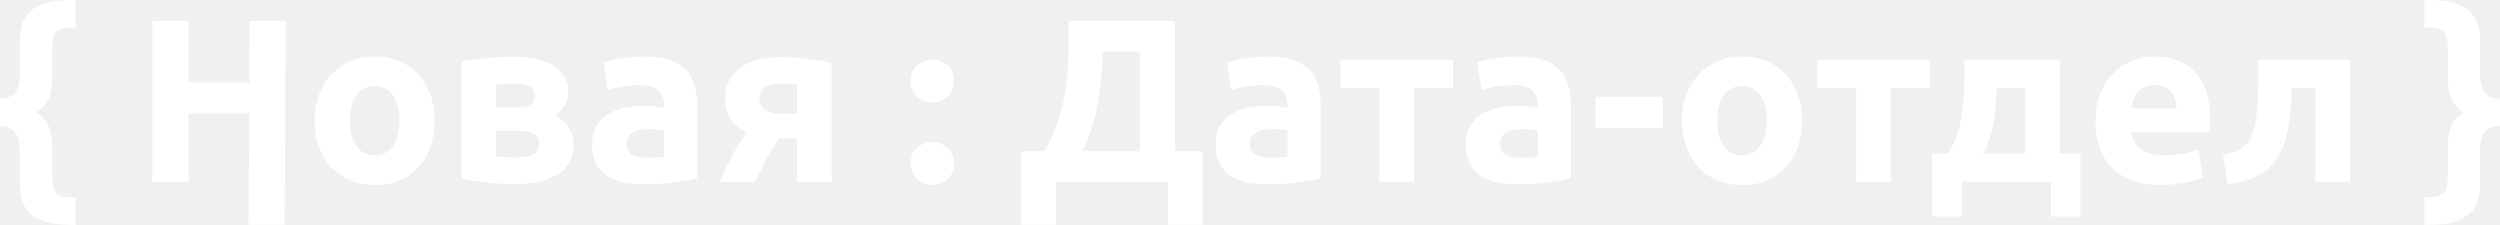
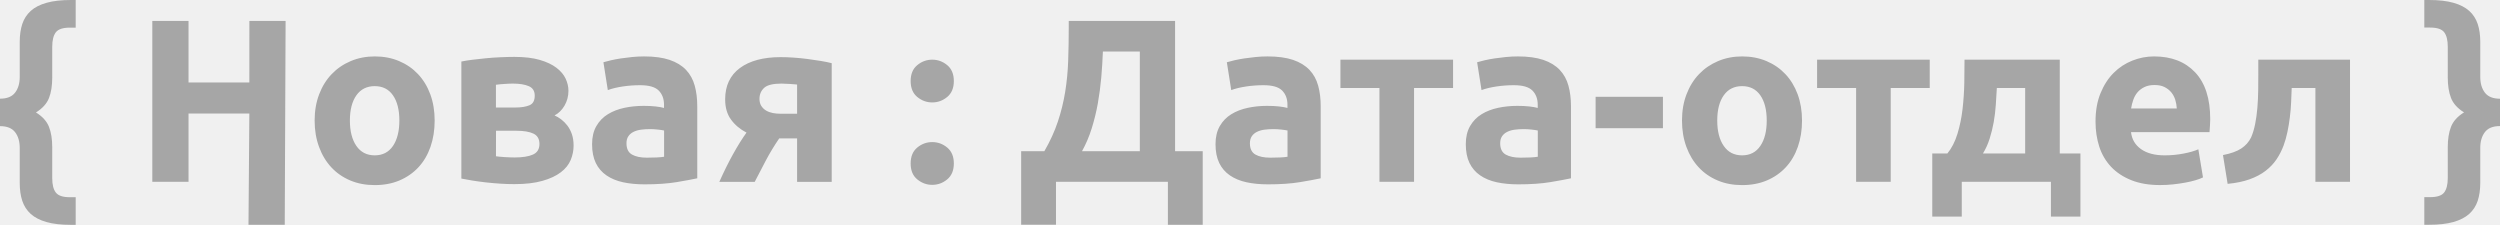
- <svg xmlns="http://www.w3.org/2000/svg" version="1.1" id="Слой_1" x="0px" y="0px" viewBox="0 0 6992.3 628.6" style="enable-background:new 0 0 6992.3 628.6;" xml:space="preserve">
+ <svg xmlns="http://www.w3.org/2000/svg" version="1.1" id="logo" x="0px" y="0px" viewBox="0 0 6992.3 628.6" style="enable-background:new 0 0 6992.3 628.6;" xml:space="preserve">
  <style type="text/css">
- 	.st0{fill:#FFFFFF;}
+ 	.st0{fill:#A6A6A6;}
</style>
-   <g>
-     <path class="st0" d="M0,276c19.5,0,33.5-5.6,42.2-16.9c8.7-11.3,13-26,13-44.2v-98.1c0-18.6,2.4-35.2,7.1-49.7   C67.1,52.7,75,40.5,86,30.5S111.8,13,130.2,7.8S171.4,0,198.7,0h13v77.3h-16.2c-19.5,0-32.6,4.3-39.3,13s-10.1,22.1-10.1,40.3V217   c0,22.5-3,41.6-9.1,57.2s-18.2,29-36.4,40.3c18.2,11.3,30.3,24.7,36.4,40.3c6.1,15.6,9.1,34.6,9.1,57.1v86.4   c0,18.2,3.3,31.6,10.1,40.3c6.7,8.7,19.8,13,39.3,13h16.2v77.3h-13c-27.3,0-50.1-2.6-68.5-7.8S97.1,608.3,86,598.4   c-11-10-18.9-22.2-23.7-36.7s-7.1-31.1-7.1-49.7v-98.1c0-18.2-4.3-32.9-13-44.2c-8.7-11.3-22.7-16.9-42.2-16.9V276z" />
-     <path class="st0" d="M697.5,58.5h101.3l-2.4,570.2H695l2.4-311.1H527.3v190.9H426v-450h101.3v172.1h170.1L697.5,58.5L697.5,58.5z" />
-     <path class="st0" d="M1215.7,337.1c0,26.8-3.9,51.4-11.7,73.7c-7.8,22.3-19.1,41.4-33.8,57.2c-14.7,15.8-32.4,28-52.9,36.7   c-20.6,8.7-43.6,13-69.2,13c-25.1,0-48-4.3-68.5-13c-20.6-8.7-38.2-20.9-52.9-36.7c-14.7-15.8-26.2-34.8-34.4-57.2   c-8.2-22.3-12.3-46.9-12.3-73.7c0-26.8,4.2-51.3,12.7-73.4c8.4-22.1,20.1-40.9,35.1-56.5c14.9-15.6,32.7-27.7,53.3-36.4   s43-13,67.2-13c24.7,0,47.3,4.3,67.9,13s38.2,20.8,52.9,36.4c14.7,15.6,26.2,34.4,34.4,56.5   C1211.6,285.8,1215.7,310.2,1215.7,337.1z M1117,337.1c0-29.9-6-53.4-17.9-70.5s-28.9-25.7-51-25.7s-39.2,8.6-51.3,25.7   s-18.2,40.6-18.2,70.5s6.1,53.6,18.2,71.1c12.1,17.5,29.2,26.3,51.3,26.3s39.1-8.8,51-26.3C1111,390.6,1117,366.9,1117,337.1z" />
-     <path class="st0" d="M1438.5,515c-12.1,0-25.1-0.4-39-1.3c-13.9-0.9-27.5-2.1-40.9-3.6s-26.1-3.3-38-5.2c-11.9-1.9-22-3.8-30.2-5.5   V172.1c8.2-1.7,18.3-3.4,30.2-4.9c11.9-1.5,24.6-2.9,38-4.2s27.1-2.3,40.9-2.9c13.8-0.6,26.8-1,39-1c28.1,0,51.8,2.8,71.1,8.4   c19.3,5.6,34.8,13,46.8,22.1c11.9,9.1,20.5,19.3,25.7,30.5c5.2,11.3,7.8,22.5,7.8,33.8c0,15.2-3.7,29-11,41.6   c-7.4,12.6-16.7,21.6-27.9,27.3c6.1,2.6,12.2,6.3,18.5,11c6.3,4.8,12,10.5,17.2,17.2s9.4,14.7,12.7,24c3.2,9.3,4.9,20,4.9,32.1   c0,13.9-2.7,27.3-8.1,40.3s-14.6,24.5-27.6,34.4c-13,10-30.1,18-51.3,24C1495.8,512,1469.6,515,1438.5,515z M1441.7,300.7   c16,0,29-2.1,39-6.2s14.9-13.1,14.9-27c0-13-5.6-21.9-16.9-26.6c-11.3-4.8-26-7.1-44.2-7.1c-6.1,0-14,0.3-23.7,1   c-9.7,0.6-17.6,1.4-23.7,2.3v63.6L1441.7,300.7L1441.7,300.7z M1387.2,437.1c6.1,0.9,14.2,1.6,24.4,2.3c10.2,0.6,19.6,1,28.3,1   c21.6,0,38.5-2.7,50.7-8.1c12.1-5.4,18.2-15.3,18.2-29.6c0-13.8-5.5-23.5-16.6-28.9c-11-5.4-27.2-8.1-48.4-8.1h-56.5L1387.2,437.1   L1387.2,437.1z" />
-     <path class="st0" d="M1801.5,157.8c28.6,0,52.4,3.3,71.4,9.7c19,6.5,34.3,15.8,45.8,27.9c11.5,12.1,19.6,26.8,24.4,44.2   c4.8,17.3,7.1,36.6,7.1,57.8v201.3c-13.9,3-33.1,6.6-57.8,10.7c-24.7,4.1-54.6,6.2-89.6,6.2c-22.1,0-42.1-1.9-60.1-5.8   c-18-3.9-33.4-10.3-46.4-19.2c-13-8.9-23-20.5-29.9-34.7c-6.9-14.3-10.4-31.8-10.4-52.6c0-19.9,4-36.8,12-50.7   c8-13.8,18.7-24.9,32.1-33.1s28.8-14.2,46.1-17.9c17.3-3.7,35.3-5.5,53.9-5.5c12.6,0,23.7,0.5,33.4,1.6c9.7,1.1,17.6,2.5,23.7,4.2   v-9.1c0-16.4-5-29.6-14.9-39.6c-10-10-27.3-14.9-52-14.9c-16.5,0-32.7,1.2-48.7,3.6c-16,2.4-29.9,5.7-41.6,10.1l-12.3-77.9   c5.6-1.7,12.7-3.6,21.1-5.5s17.6-3.7,27.6-5.2s20.5-2.8,31.5-3.9C1779.1,158.4,1790.2,157.8,1801.5,157.8z M1809.3,441   c9.5,0,18.6-0.2,27.3-0.6c8.7-0.4,15.6-1.1,20.8-2V365c-3.9-0.9-9.7-1.7-17.5-2.6s-14.9-1.3-21.4-1.3c-9.1,0-17.6,0.5-25.7,1.6   c-8,1.1-15,3.1-21.1,6.2c-6.1,3-10.8,7.1-14.3,12.3c-3.5,5.2-5.2,11.7-5.2,19.5c0,15.2,5.1,25.7,15.3,31.5   C1777.6,438,1791.5,441,1809.3,441z" />
-     <path class="st0" d="M2179.4,387.1c-13.9,20.3-26.3,40.8-37.2,61.4s-21.3,40.6-31.3,60.1h-99c12.6-28.1,25.3-53.9,38.3-77.3   c13-23.4,25.5-43.5,37.7-60.4c-18.2-9.5-32.7-21.8-43.5-36.7c-10.8-14.9-16.2-33.7-16.2-56.2c0-38.1,13.7-67.3,41.2-87.7   c27.5-20.3,65.5-30.5,114-30.5c10.8,0,22.8,0.4,36,1.3c13.2,0.9,26.3,2.2,39.3,3.9s25.4,3.6,37.3,5.5c11.9,2,22,4,30.2,6.2v331.9   h-96.8V387.1H2179.4z M2229.4,236.4c-4.3-0.4-11-1-20.1-1.6s-16.9-1-23.4-1c-23.8,0-40.1,4-48.7,12c-8.7,8-13,18.3-13,30.8   c0,7.8,1.7,14.4,5.2,19.8s8,9.7,13.6,13c5.6,3.2,11.9,5.5,18.8,6.8c6.9,1.3,13.9,1.9,20.8,1.9h46.8L2229.4,236.4L2229.4,236.4z" />
-     <path class="st0" d="M2667.8,226.7c0,19.5-6.2,34.3-18.5,44.5s-26.3,15.3-41.9,15.3c-15.6,0-29.5-5.1-41.9-15.3   c-12.3-10.2-18.5-25-18.5-44.5s6.2-34.3,18.5-44.5s26.3-15.3,41.9-15.3c15.6,0,29.6,5.1,41.9,15.3   C2661.6,192.3,2667.8,207.2,2667.8,226.7z M2667.8,457.2c0,19.5-6.2,34.3-18.5,44.5S2623,517,2607.4,517s-29.5-5.1-41.9-15.3   s-18.5-25-18.5-44.5s6.2-34.3,18.5-44.5s26.3-15.3,41.9-15.3c15.6,0,29.6,5.1,41.9,15.3C2661.6,422.9,2667.8,437.7,2667.8,457.2z" />
-     <path class="st0" d="M2856.1,422.8h64.9c16-27.7,28.6-55.2,37.7-82.5c9.1-27.3,15.9-55,20.5-83.1c4.5-28.1,7.4-57.2,8.4-87   c1.1-29.9,1.6-61.3,1.6-94.2V58.5h297.4v364.3h77.3v205.9h-97.4V508.5h-313v120.1h-97.4V422.8z M3084.7,144.2   c-0.9,23.4-2.4,47.4-4.5,72.1c-2.2,24.7-5.4,49-9.7,73.1c-4.3,24-10.1,47.4-17.2,70.1c-7.1,22.7-16.1,43.8-27,63.3H3188V144.2   H3084.7z" />
-     <path class="st0" d="M3545.2,157.8c28.6,0,52.4,3.3,71.4,9.7c19,6.5,34.3,15.8,45.8,27.9c11.5,12.1,19.6,26.8,24.4,44.2   c4.8,17.3,7.1,36.6,7.1,57.8v201.3c-13.9,3-33.1,6.6-57.8,10.7c-24.7,4.1-54.6,6.2-89.6,6.2c-22.1,0-42.1-1.9-60.1-5.8   c-18-3.9-33.4-10.3-46.4-19.2c-13-8.9-23-20.5-29.9-34.7c-6.9-14.3-10.4-31.8-10.4-52.6c0-19.9,4-36.8,12-50.7   c8-13.8,18.7-24.9,32.1-33.1c13.4-8.2,28.8-14.2,46.1-17.9c17.3-3.7,35.3-5.5,53.9-5.5c12.6,0,23.7,0.5,33.4,1.6s17.6,2.5,23.7,4.2   v-9.1c0-16.4-5-29.6-14.9-39.6c-10-10-27.3-14.9-52-14.9c-16.5,0-32.7,1.2-48.7,3.6c-16,2.4-29.9,5.7-41.6,10.1l-12.3-77.9   c5.6-1.7,12.7-3.6,21.1-5.5c8.4-1.9,17.6-3.7,27.6-5.2s20.5-2.8,31.5-3.9C3522.8,158.4,3533.9,157.8,3545.2,157.8z M3553,441   c9.5,0,18.6-0.2,27.3-0.6s15.6-1.1,20.8-2V365c-3.9-0.9-9.7-1.7-17.5-2.6s-14.9-1.3-21.4-1.3c-9.1,0-17.6,0.5-25.7,1.6   c-8,1.1-15,3.1-21.1,6.2c-6.1,3-10.8,7.1-14.3,12.3c-3.5,5.2-5.2,11.7-5.2,19.5c0,15.2,5.1,25.7,15.3,31.5   C3521.2,438,3535.2,441,3553,441z" />
-     <path class="st0" d="M4064.1,246.1H3955v262.4h-96.8V246.1h-109.1v-79.2h315L4064.1,246.1L4064.1,246.1z" />
-     <path class="st0" d="M4245.2,157.8c28.6,0,52.4,3.3,71.4,9.7c19,6.5,34.3,15.8,45.8,27.9c11.5,12.1,19.6,26.8,24.4,44.2   c4.8,17.3,7.1,36.6,7.1,57.8v201.3c-13.9,3-33.1,6.6-57.8,10.7c-24.7,4.1-54.6,6.2-89.6,6.2c-22.1,0-42.1-1.9-60.1-5.8   c-18-3.9-33.4-10.3-46.4-19.2c-13-8.9-23-20.5-29.9-34.7c-6.9-14.3-10.4-31.8-10.4-52.6c0-19.9,4-36.8,12-50.7   c8-13.8,18.7-24.9,32.1-33.1s28.8-14.2,46.1-17.9c17.3-3.7,35.3-5.5,53.9-5.5c12.6,0,23.7,0.5,33.4,1.6c9.7,1.1,17.6,2.5,23.7,4.2   v-9.1c0-16.4-5-29.6-14.9-39.6c-10-10-27.3-14.9-52-14.9c-16.5,0-32.7,1.2-48.7,3.6c-16,2.4-29.9,5.7-41.6,10.1l-12.3-77.9   c5.6-1.7,12.7-3.6,21.1-5.5s17.6-3.7,27.6-5.2s20.5-2.8,31.5-3.9C4222.8,158.4,4234,157.8,4245.2,157.8z M4253,441   c9.5,0,18.6-0.2,27.3-0.6c8.7-0.4,15.6-1.1,20.8-2V365c-3.9-0.9-9.7-1.7-17.5-2.6s-14.9-1.3-21.4-1.3c-9.1,0-17.6,0.5-25.7,1.6   c-8,1.1-15,3.1-21.1,6.2c-6.1,3-10.8,7.1-14.3,12.3c-3.5,5.2-5.2,11.7-5.2,19.5c0,15.2,5.1,25.7,15.3,31.5   C4221.3,438,4235.3,441,4253,441z" />
-     <path class="st0" d="M4462.8,270.8h188.3v87.7h-188.3V270.8z" />
-     <path class="st0" d="M5040.1,337.1c0,26.8-3.9,51.4-11.7,73.7c-7.8,22.3-19.1,41.4-33.8,57.2c-14.7,15.8-32.4,28-52.9,36.7   c-20.6,8.7-43.6,13-69.2,13c-25.1,0-48-4.3-68.5-13c-20.6-8.7-38.2-20.9-52.9-36.7c-14.7-15.8-26.2-34.8-34.4-57.2   c-8.2-22.3-12.3-46.9-12.3-73.7c0-26.8,4.2-51.3,12.7-73.4c8.4-22.1,20.1-40.9,35.1-56.5c14.9-15.6,32.7-27.7,53.3-36.4   c20.6-8.7,43-13,67.2-13c24.7,0,47.3,4.3,67.9,13s38.2,20.8,52.9,36.4c14.7,15.6,26.2,34.4,34.4,56.5   C5036,285.8,5040.1,310.2,5040.1,337.1z M4941.4,337.1c0-29.9-6-53.4-17.9-70.5s-28.9-25.7-51-25.7s-39.2,8.6-51.3,25.7   c-12.1,17.1-18.2,40.6-18.2,70.5s6.1,53.6,18.2,71.1s29.2,26.3,51.3,26.3c22.1,0,39.1-8.8,51-26.3   C4935.5,390.6,4941.4,366.9,4941.4,337.1z" />
-     <path class="st0" d="M5397.3,246.1h-109.1v262.4h-96.8V246.1h-109.1v-79.2h315V246.1z" />
-     <path class="st0" d="M5404.4,429.3h42.2c12.1-14.7,21.5-33,28.2-54.9s11.5-45,14.3-69.5s4.4-48.8,4.9-73.1   c0.4-24.2,0.6-45.9,0.6-64.9H5761v262.4h57.8v176.6h-82.5v-97.4h-249.4v97.4h-82.5V429.3z M5664.2,429.3V246.1H5585   c-0.9,15.2-1.8,30.9-2.9,47.1s-3,32.2-5.8,48.1c-2.8,15.8-6.6,31.3-11.4,46.4c-4.8,15.2-11,29-18.8,41.6L5664.2,429.3L5664.2,429.3   z" />
-     <path class="st0" d="M5861,340.3c0-30.3,4.6-56.8,14-79.6c9.3-22.7,21.5-41.7,36.7-56.8c15.2-15.2,32.6-26.6,52.3-34.4   c19.7-7.8,39.9-11.7,60.7-11.7c48.5,0,86.8,14.8,114.9,44.5s42.2,73.3,42.2,130.9c0,5.6-0.2,11.8-0.7,18.5   c-0.4,6.7-0.9,12.7-1.3,17.9h-219.5c2.2,19.9,11.5,35.7,27.9,47.4c16.4,11.7,38.5,17.5,66.2,17.5c17.7,0,35.2-1.6,52.3-4.9   c17.1-3.2,31.1-7.2,41.9-12l13,78.6c-5.2,2.6-12.1,5.2-20.8,7.8c-8.7,2.6-18.3,4.9-28.9,6.8c-10.6,1.9-22,3.6-34.1,4.9   c-12.1,1.3-24.3,1.9-36.4,1.9c-30.7,0-57.5-4.5-80.2-13.6s-41.6-21.5-56.5-37.3s-26-34.5-33.1-56.2   C5864.6,388.8,5861,365.4,5861,340.3z M6088.3,303.3c-0.4-8.2-1.9-16.2-4.2-24c-2.4-7.8-6.1-14.7-11-20.8c-5-6.1-11.3-11-18.8-14.9   c-7.6-3.9-17-5.8-28.2-5.8c-10.8,0-20.1,1.8-27.9,5.5s-14.3,8.6-19.5,14.6c-5.2,6.1-9.2,13.1-12,21.1s-4.9,16.1-6.2,24.4h127.8   L6088.3,303.3L6088.3,303.3z" />
-     <path class="st0" d="M6409.7,246.1c-0.4,12.6-1,25.9-1.6,39.9c-0.6,14.1-1.8,28.1-3.6,42.2c-1.7,14.1-4,27.8-6.8,41.2   c-2.8,13.4-6.4,26-10.7,37.7c-5.2,13.9-11.8,26.7-19.8,38.6s-18.2,22.6-30.5,32.1s-27.3,17.4-44.8,23.7   c-17.5,6.3-38,10.5-61.4,12.7l-13-80.5c22.1-4.3,39.2-10.5,51.3-18.5c12.1-8,21.2-18.3,27.3-30.8c4.8-10.8,8.5-23.4,11.4-37.7   c2.8-14.3,4.9-29.3,6.2-45.1c1.3-15.8,2.1-31.9,2.3-48.4c0.2-16.4,0.3-32.2,0.3-47.4v-39h256.5v341.6H6476V246.1H6409.7z" />
-     <path class="st0" d="M6992.3,352.6c-19.5,0-33.6,5.6-42.2,16.9c-8.7,11.3-13,26-13,44.2v98.1c0,18.6-2.4,35.2-7.1,49.7   c-4.8,14.5-12.7,26.7-23.7,36.7c-11,9.9-25.8,17.5-44.2,22.7c-18.4,5.2-41.2,7.8-68.5,7.8h-13v-77.3h16.2c19.5,0,32.6-4.3,39.3-13   c6.7-8.7,10.1-22.1,10.1-40.3v-86.4c0-22.5,3-41.6,9.1-57.1c6.1-15.6,18.2-29,36.4-40.3c-18.2-11.2-30.3-24.7-36.4-40.3   c-6.1-15.6-9.1-34.6-9.1-57.2v-86.4c0-18.2-3.4-31.6-10.1-40.3s-19.8-13-39.3-13h-16.2V0h13c27.3,0,50.1,2.6,68.5,7.8   s33.1,12.8,44.2,22.7c11,10,18.9,22.2,23.7,36.7c4.8,14.5,7.1,31.1,7.1,49.7V215c0,18.2,4.3,32.9,13,44.2   c8.7,11.3,22.7,16.9,42.2,16.9V352.6z" />
-   </g>
+   <path id="logoPath" class="st0" d="M2258.7,165c-13-1.7-26.1-3-39.3-3.9c-13.2-0.9-25.2-1.3-36-1.3c-48.5,0-86.5,10.2-114,30.5  c-27.5,20.4-41.2,49.6-41.2,87.7c0,22.5,5.4,41.3,16.2,56.2c10.8,14.9,25.3,27.2,43.5,36.7c-12.2,16.9-24.7,37-37.7,60.4  s-25.7,49.2-38.3,77.3h99c10-19.5,20.4-39.5,31.3-60.1c10.9-20.6,23.3-41.1,37.2-61.4h50v121.5h96.8V176.7  c-8.2-2.2-18.3-4.2-30.2-6.2C2284.1,168.6,2271.7,166.7,2258.7,165z M2182.6,318.1c-6.9,0-13.9-0.6-20.8-1.9  c-6.9-1.3-13.2-3.6-18.8-6.8c-5.6-3.3-10.1-7.6-13.6-13c-3.5-5.4-5.2-12-5.2-19.8c0-12.5,4.3-22.8,13-30.8c8.6-8,24.9-12,48.7-12  c6.5,0,14.3,0.4,23.4,1c9.1,0.6,15.8,1.2,20.1,1.6l0,81.7H2182.6z M2667.8,457.2c0,19.5-6.2,34.3-18.5,44.5S2623,517,2607.4,517  s-29.5-5.1-41.9-15.3c-12.4-10.2-18.5-25-18.5-44.5s6.2-34.3,18.5-44.5s26.3-15.3,41.9-15.3c15.6,0,29.6,5.1,41.9,15.3  C2661.6,422.9,2667.8,437.7,2667.8,457.2z M697.5,58.5h101.3l-2.4,570.2H695l2.4-311.1H527.3v190.9H426v-450h101.3v172.1h170.1  L697.5,58.5z M1169.1,207.2c-14.7-15.6-32.3-27.7-52.9-36.4s-43.2-13-67.9-13c-24.2,0-46.6,4.3-67.2,13s-38.4,20.8-53.3,36.4  c-15,15.6-26.7,34.4-35.1,56.5c-8.5,22.1-12.7,46.6-12.7,73.4s4.1,51.4,12.3,73.7c8.2,22.4,19.7,41.4,34.4,57.2s32.3,28,52.9,36.7  c20.5,8.7,43.4,13,68.5,13c25.6,0,48.6-4.3,69.2-13c20.5-8.7,38.2-20.9,52.9-36.7c14.7-15.8,26-34.9,33.8-57.2  c7.8-22.3,11.7-46.9,11.7-73.7c0-26.9-4.1-51.3-12.2-73.4C1195.3,241.6,1183.8,222.8,1169.1,207.2z M1099.1,408.2  c-11.9,17.5-28.9,26.3-51,26.3s-39.2-8.8-51.3-26.3c-12.1-17.5-18.2-41.2-18.2-71.1c0-29.9,6.1-53.4,18.2-70.5  c12.1-17.1,29.2-25.7,51.3-25.7s39.1,8.6,51,25.7c11.9,17.1,17.9,40.6,17.9,70.5C1117,366.9,1111,390.6,1099.1,408.2z M198.7,0h13  v77.3h-16.2c-19.5,0-32.6,4.3-39.3,13s-10.1,22.1-10.1,40.3V217c0,22.5-3,41.6-9.1,57.2c-6.1,15.6-18.2,29-36.4,40.3  c18.2,11.3,30.3,24.7,36.4,40.3c6.1,15.6,9.1,34.6,9.1,57.1v86.4c0,18.2,3.3,31.6,10.1,40.3c6.7,8.7,19.8,13,39.3,13h16.2v77.3h-13  c-27.3,0-50.1-2.6-68.5-7.8S97.1,608.3,86,598.4c-11-10-18.9-22.2-23.7-36.7s-7.1-31.1-7.1-49.7v-98.1c0-18.2-4.3-32.9-13-44.2  c-8.7-11.3-22.7-16.9-42.2-16.9V276c19.5,0,33.5-5.6,42.2-16.9s13-26,13-44.2v-98.1c0-18.6,2.4-35.2,7.1-49.7  C67.1,52.7,75,40.5,86,30.5S111.8,13,130.2,7.8C148.6,2.6,171.4,0,198.7,0z M1918.7,195.4c-11.5-12.1-26.8-21.4-45.8-27.9  c-19-6.4-42.8-9.7-71.4-9.7c-11.3,0-22.4,0.6-33.6,1.7c-11,1.1-21.5,2.4-31.5,3.9s-19.2,3.3-27.6,5.2c-8.4,1.9-15.5,3.8-21.1,5.5  L1700,252c11.7-4.4,25.6-7.7,41.6-10.1c16-2.4,32.2-3.6,48.7-3.6c24.7,0,42,4.9,52,14.9c9.9,10,14.9,23.2,14.9,39.6v9.1  c-6.1-1.7-14-3.1-23.7-4.2c-9.7-1.1-20.8-1.6-33.4-1.6c-18.6,0-36.6,1.8-53.9,5.5c-17.3,3.7-32.7,9.7-46.1,17.9  s-24.1,19.3-32.1,33.1c-8,13.9-12,30.8-12,50.7c0,20.8,3.5,38.3,10.4,52.6c6.9,14.2,16.9,25.8,29.9,34.7s28.4,15.3,46.4,19.2  c18,3.9,38,5.8,60.1,5.8c35,0,64.9-2.1,89.6-6.2c24.7-4.1,43.9-7.7,57.8-10.7V297.4c0-21.2-2.3-40.5-7.1-57.8  C1938.3,222.2,1930.2,207.5,1918.7,195.4z M1857.4,438.4c-5.2,0.9-12.1,1.6-20.8,2c-8.7,0.4-17.8,0.6-27.3,0.6  c-17.8,0-31.7-3-41.8-8.8c-10.2-5.8-15.3-16.3-15.3-31.5c0-7.8,1.7-14.3,5.2-19.5s8.2-9.3,14.3-12.3c6.1-3.1,13.1-5.1,21.1-6.2  c8.1-1.1,16.6-1.6,25.7-1.6c6.5,0,13.6,0.4,21.4,1.3c7.8,0.9,13.6,1.7,17.5,2.6V438.4z M1586.7,351c-5.2-6.7-10.9-12.4-17.2-17.2  c-6.3-4.7-12.4-8.4-18.5-11c11.2-5.7,20.5-14.7,27.9-27.3c7.3-12.6,11-26.4,11-41.6c0-11.3-2.6-22.5-7.8-33.8  c-5.2-11.2-13.8-21.4-25.7-30.5c-12-9.1-27.5-16.5-46.8-22.1c-19.3-5.6-43-8.4-71.1-8.4c-12.2,0-25.2,0.4-39,1  c-13.8,0.6-27.5,1.6-40.9,2.9s-26.1,2.7-38,4.2c-11.9,1.5-22,3.2-30.2,4.9v327.3c8.2,1.7,18.3,3.6,30.2,5.5  c11.9,1.9,24.6,3.7,38,5.2s27,2.7,40.9,3.6c13.9,0.9,26.9,1.3,39,1.3c31.1,0,57.3-3,78.8-9.2c21.2-6,38.3-14,51.3-24  c13-9.9,22.2-21.4,27.6-34.4s8.1-26.4,8.1-40.3c0-12.1-1.7-22.8-4.9-32.1C1596.1,365.7,1591.9,357.7,1586.7,351z M1387.1,237.1  c6.1-0.9,14-1.7,23.7-2.3c9.7-0.7,17.6-1,23.7-1c18.2,0,32.9,2.3,44.2,7.1c11.3,4.7,16.9,13.6,16.9,26.6c0,13.9-4.9,22.9-14.9,27  c-10,4.1-23,6.2-39,6.2l-54.6,0V237.1z M1490.6,432.3c-12.2,5.4-29.1,8.1-50.7,8.1c-8.7,0-18.1-0.4-28.3-1  c-10.2-0.7-18.3-1.4-24.4-2.3l0.1-71.4h56.5c21.2,0,37.4,2.7,48.4,8.1c11.1,5.4,16.6,15.1,16.6,28.9  C1508.8,417,1502.7,426.9,1490.6,432.3z M5761,166.9h-266.4c0,19-0.2,40.7-0.6,64.9c-0.5,24.3-2.1,48.6-4.9,73.1  s-7.6,47.6-14.3,69.5c-6.7,21.9-16.1,40.2-28.2,54.9h-42.2v176.6h82.5v-97.4h249.4v97.4h82.5V429.3H5761V166.9z M5664.2,429.3  h-118.1c7.8-12.6,14-26.4,18.8-41.6c4.8-15.1,8.6-30.6,11.4-46.4c2.8-15.9,4.7-31.9,5.8-48.1s2-31.9,2.9-47.1h79.2V429.3z   M6024.7,157.8c-20.8,0-41,3.9-60.7,11.7c-19.7,7.8-37.1,19.2-52.3,34.4c-15.2,15.1-27.4,34.1-36.7,56.8c-9.4,22.8-14,49.3-14,79.6  c0,25.1,3.6,48.5,10.6,70.2c7.1,21.7,18.2,40.4,33.1,56.2s33.8,28.2,56.5,37.3c22.7,9.1,49.5,13.6,80.2,13.6  c12.1,0,24.3-0.6,36.4-1.9c12.1-1.3,23.5-3,34.1-4.9s20.2-4.2,28.9-6.8c8.7-2.6,15.6-5.2,20.8-7.8l-13-78.6  c-10.8,4.8-24.8,8.8-41.9,12c-17.1,3.3-34.6,4.9-52.3,4.9c-27.7,0-49.8-5.8-66.2-17.5s-25.7-27.5-27.9-47.4h219.5  c0.4-5.2,0.9-11.2,1.3-17.9c0.5-6.7,0.7-12.9,0.7-18.5c0-57.6-14.1-101.2-42.2-130.9C6111.5,172.6,6073.2,157.8,6024.7,157.8z   M6088.3,303.4h-127.8c1.3-8.3,3.4-16.4,6.2-24.4s6.8-15,12-21.1c5.2-6,11.7-10.9,19.5-14.6s17.1-5.5,27.9-5.5  c11.2,0,20.6,1.9,28.2,5.8c7.5,3.9,13.8,8.8,18.8,14.9c4.9,6.1,8.6,13,11,20.8C6086.4,287.1,6087.9,295.1,6088.3,303.4L6088.3,303.4  z M5082.3,166.9h315v79.2h-109.1v262.4h-96.8V246.1h-109.1V166.9z M2667.8,226.7c0,19.5-6.2,34.3-18.5,44.5s-26.3,15.3-41.9,15.3  c-15.6,0-29.5-5.1-41.9-15.3c-12.3-10.2-18.5-25-18.5-44.5s6.2-34.3,18.5-44.5s26.3-15.3,41.9-15.3c15.6,0,29.6,5.1,41.9,15.3  C2661.6,192.3,2667.8,207.2,2667.8,226.7z M6316.3,166.8h256.5v341.6H6476V246.1h-66.3c-0.4,12.6-1,25.9-1.6,39.9  c-0.6,14.1-1.8,28.1-3.6,42.2c-1.7,14.1-4,27.8-6.8,41.2c-2.8,13.4-6.4,26-10.7,37.7c-5.2,13.9-11.8,26.7-19.8,38.6  c-8,11.9-18.2,22.6-30.5,32.1s-27.3,17.4-44.8,23.7c-17.5,6.3-38,10.5-61.4,12.7l-13-80.5c22.1-4.3,39.2-10.5,51.3-18.5  c12.1-8,21.2-18.3,27.3-30.8c4.8-10.8,8.5-23.4,11.4-37.7c2.8-14.3,4.9-29.3,6.2-45.1c1.3-15.8,2.1-31.9,2.3-48.4  c0.2-16.4,0.3-32.2,0.3-47.4V166.8z M4993.5,207.2c-14.7-15.6-32.3-27.7-52.9-36.4s-43.2-13-67.9-13c-24.2,0-46.6,4.3-67.2,13  c-20.6,8.7-38.4,20.8-53.3,36.4c-15,15.6-26.7,34.4-35.1,56.5c-8.5,22.1-12.7,46.6-12.7,73.4s4.1,51.4,12.3,73.7  c8.2,22.4,19.7,41.4,34.4,57.2c14.7,15.8,32.3,28,52.9,36.7c20.5,8.7,43.4,13,68.5,13c25.6,0,48.6-4.3,69.2-13  c20.5-8.7,38.2-20.9,52.9-36.7c14.7-15.8,26-34.9,33.8-57.2c7.8-22.3,11.7-46.9,11.7-73.7c0-26.9-4.1-51.3-12.2-73.4  C5019.7,241.6,5008.2,222.8,4993.5,207.2z M4923.5,408.2c-11.9,17.5-28.9,26.3-51,26.3c-22.1,0-39.2-8.8-51.3-26.3  S4803,367,4803,337.1c0-29.9,6.1-53.4,18.2-70.5c12.1-17.1,29.2-25.7,51.3-25.7s39.1,8.6,51,25.7c11.9,17.1,17.9,40.6,17.9,70.5  C4941.4,366.9,4935.5,390.6,4923.5,408.2z M6992.3,276.1v76.5c-19.5,0-33.6,5.6-42.2,16.9c-8.7,11.3-13,26-13,44.2v98.1  c0,18.6-2.4,35.2-7.1,49.7c-4.8,14.5-12.7,26.7-23.7,36.7c-11,9.9-25.8,17.5-44.2,22.7c-18.4,5.2-41.2,7.8-68.5,7.8h-13v-77.3h16.2  c19.5,0,32.6-4.3,39.3-13c6.7-8.7,10.1-22.1,10.1-40.3v-86.4c0-22.5,3-41.6,9.1-57.1c6.1-15.6,18.2-29,36.4-40.3  c-18.2-11.2-30.3-24.7-36.4-40.3c-6.1-15.6-9.1-34.6-9.1-57.2v-86.4c0-18.2-3.4-31.6-10.1-40.3s-19.8-13-39.3-13h-16.2V0h13  c27.3,0,50.1,2.6,68.5,7.8s33.1,12.8,44.2,22.7c11,10,18.9,22.2,23.7,36.7c4.8,14.5,7.1,31.1,7.1,49.7V215c0,18.2,4.3,32.9,13,44.2  C6958.8,270.5,6972.8,276.1,6992.3,276.1z M3286.6,58.5h-297.4V76c0,32.9-0.5,64.3-1.6,94.2c-1,29.8-3.9,58.9-8.4,87  c-4.6,28.1-11.4,55.8-20.5,83.1c-9.1,27.3-21.7,54.8-37.7,82.5h-64.9v205.8h97.4V508.5h313v120.2h97.4V422.8h-77.3V58.5z   M3188,422.8h-161.7c10.9-19.5,19.9-40.6,27-63.3c7.1-22.7,12.9-46.1,17.2-70.1c4.3-24.1,7.5-48.4,9.7-73.1  c2.1-24.7,3.6-48.7,4.5-72.1H3188V422.8z M3662.4,195.4c-11.5-12.1-26.8-21.4-45.8-27.9c-19-6.4-42.8-9.7-71.4-9.7  c-11.3,0-22.4,0.6-33.6,1.7c-11,1.1-21.5,2.4-31.5,3.9s-19.2,3.3-27.6,5.2c-8.4,1.9-15.5,3.8-21.1,5.5l12.3,77.9  c11.7-4.4,25.6-7.7,41.6-10.1c16-2.4,32.2-3.6,48.7-3.6c24.7,0,42,4.9,52,14.9c9.9,10,14.9,23.2,14.9,39.6v9.1  c-6.1-1.7-14-3.1-23.7-4.2c-9.7-1.1-20.8-1.6-33.4-1.6c-18.6,0-36.6,1.8-53.9,5.5s-32.7,9.7-46.1,17.9  c-13.4,8.2-24.1,19.3-32.1,33.1c-8,13.9-12,30.8-12,50.7c0,20.8,3.5,38.3,10.4,52.6c6.9,14.2,16.9,25.8,29.9,34.7  s28.4,15.3,46.4,19.2c18,3.9,38,5.8,60.1,5.8c35,0,64.9-2.1,89.6-6.2c24.7-4.1,43.9-7.7,57.8-10.7V297.4c0-21.2-2.3-40.5-7.1-57.8  C3682,222.2,3673.9,207.5,3662.4,195.4z M3601.1,438.4c-5.2,0.9-12.1,1.6-20.8,2c-8.7,0.4-17.8,0.6-27.3,0.6  c-17.8,0-31.8-3-41.8-8.8c-10.2-5.8-15.3-16.3-15.3-31.5c0-7.8,1.7-14.3,5.2-19.5s8.2-9.3,14.3-12.3c6.1-3.1,13.1-5.1,21.1-6.2  c8.1-1.1,16.6-1.6,25.7-1.6c6.5,0,13.6,0.4,21.4,1.3c7.8,0.9,13.6,1.7,17.5,2.6V438.4z M4362.4,195.4  c-11.5-12.1-26.8-21.4-45.8-27.9c-19-6.4-42.8-9.7-71.4-9.7c-11.2,0-22.4,0.6-33.6,1.7c-11,1.1-21.5,2.4-31.5,3.9  s-19.2,3.3-27.6,5.2c-8.4,1.9-15.5,3.8-21.1,5.5l12.3,77.9c11.7-4.4,25.6-7.7,41.6-10.1c16-2.4,32.2-3.6,48.7-3.6  c24.7,0,42,4.9,52,14.9c9.9,10,14.9,23.2,14.9,39.6v9.1c-6.1-1.7-14-3.1-23.7-4.2c-9.7-1.1-20.8-1.6-33.4-1.6  c-18.6,0-36.6,1.8-53.9,5.5c-17.3,3.7-32.7,9.7-46.1,17.9s-24.1,19.3-32.1,33.1c-8,13.9-12,30.8-12,50.7c0,20.8,3.5,38.3,10.4,52.6  c6.9,14.2,16.9,25.8,29.9,34.7s28.4,15.3,46.4,19.2c18,3.9,38,5.8,60.1,5.8c35,0,64.9-2.1,89.6-6.2c24.7-4.1,43.9-7.7,57.8-10.7  V297.4c0-21.2-2.3-40.5-7.1-57.8C4382,222.2,4373.9,207.5,4362.4,195.4z M4301.1,438.4c-5.2,0.9-12.1,1.6-20.8,2  c-8.7,0.4-17.8,0.6-27.3,0.6c-17.7,0-31.7-3-41.8-8.8c-10.2-5.8-15.3-16.3-15.3-31.5c0-7.8,1.7-14.3,5.2-19.5s8.2-9.3,14.3-12.3  c6.1-3.1,13.1-5.1,21.1-6.2c8.1-1.1,16.6-1.6,25.7-1.6c6.5,0,13.6,0.4,21.4,1.3c7.8,0.9,13.6,1.7,17.5,2.6V438.4z M4064.1,166.9  l0,79.2H3955v262.4h-96.8V246.1h-109.1v-79.2H4064.1z M4462.8,270.8h188.3v87.7h-188.3V270.8z" />
</svg>
